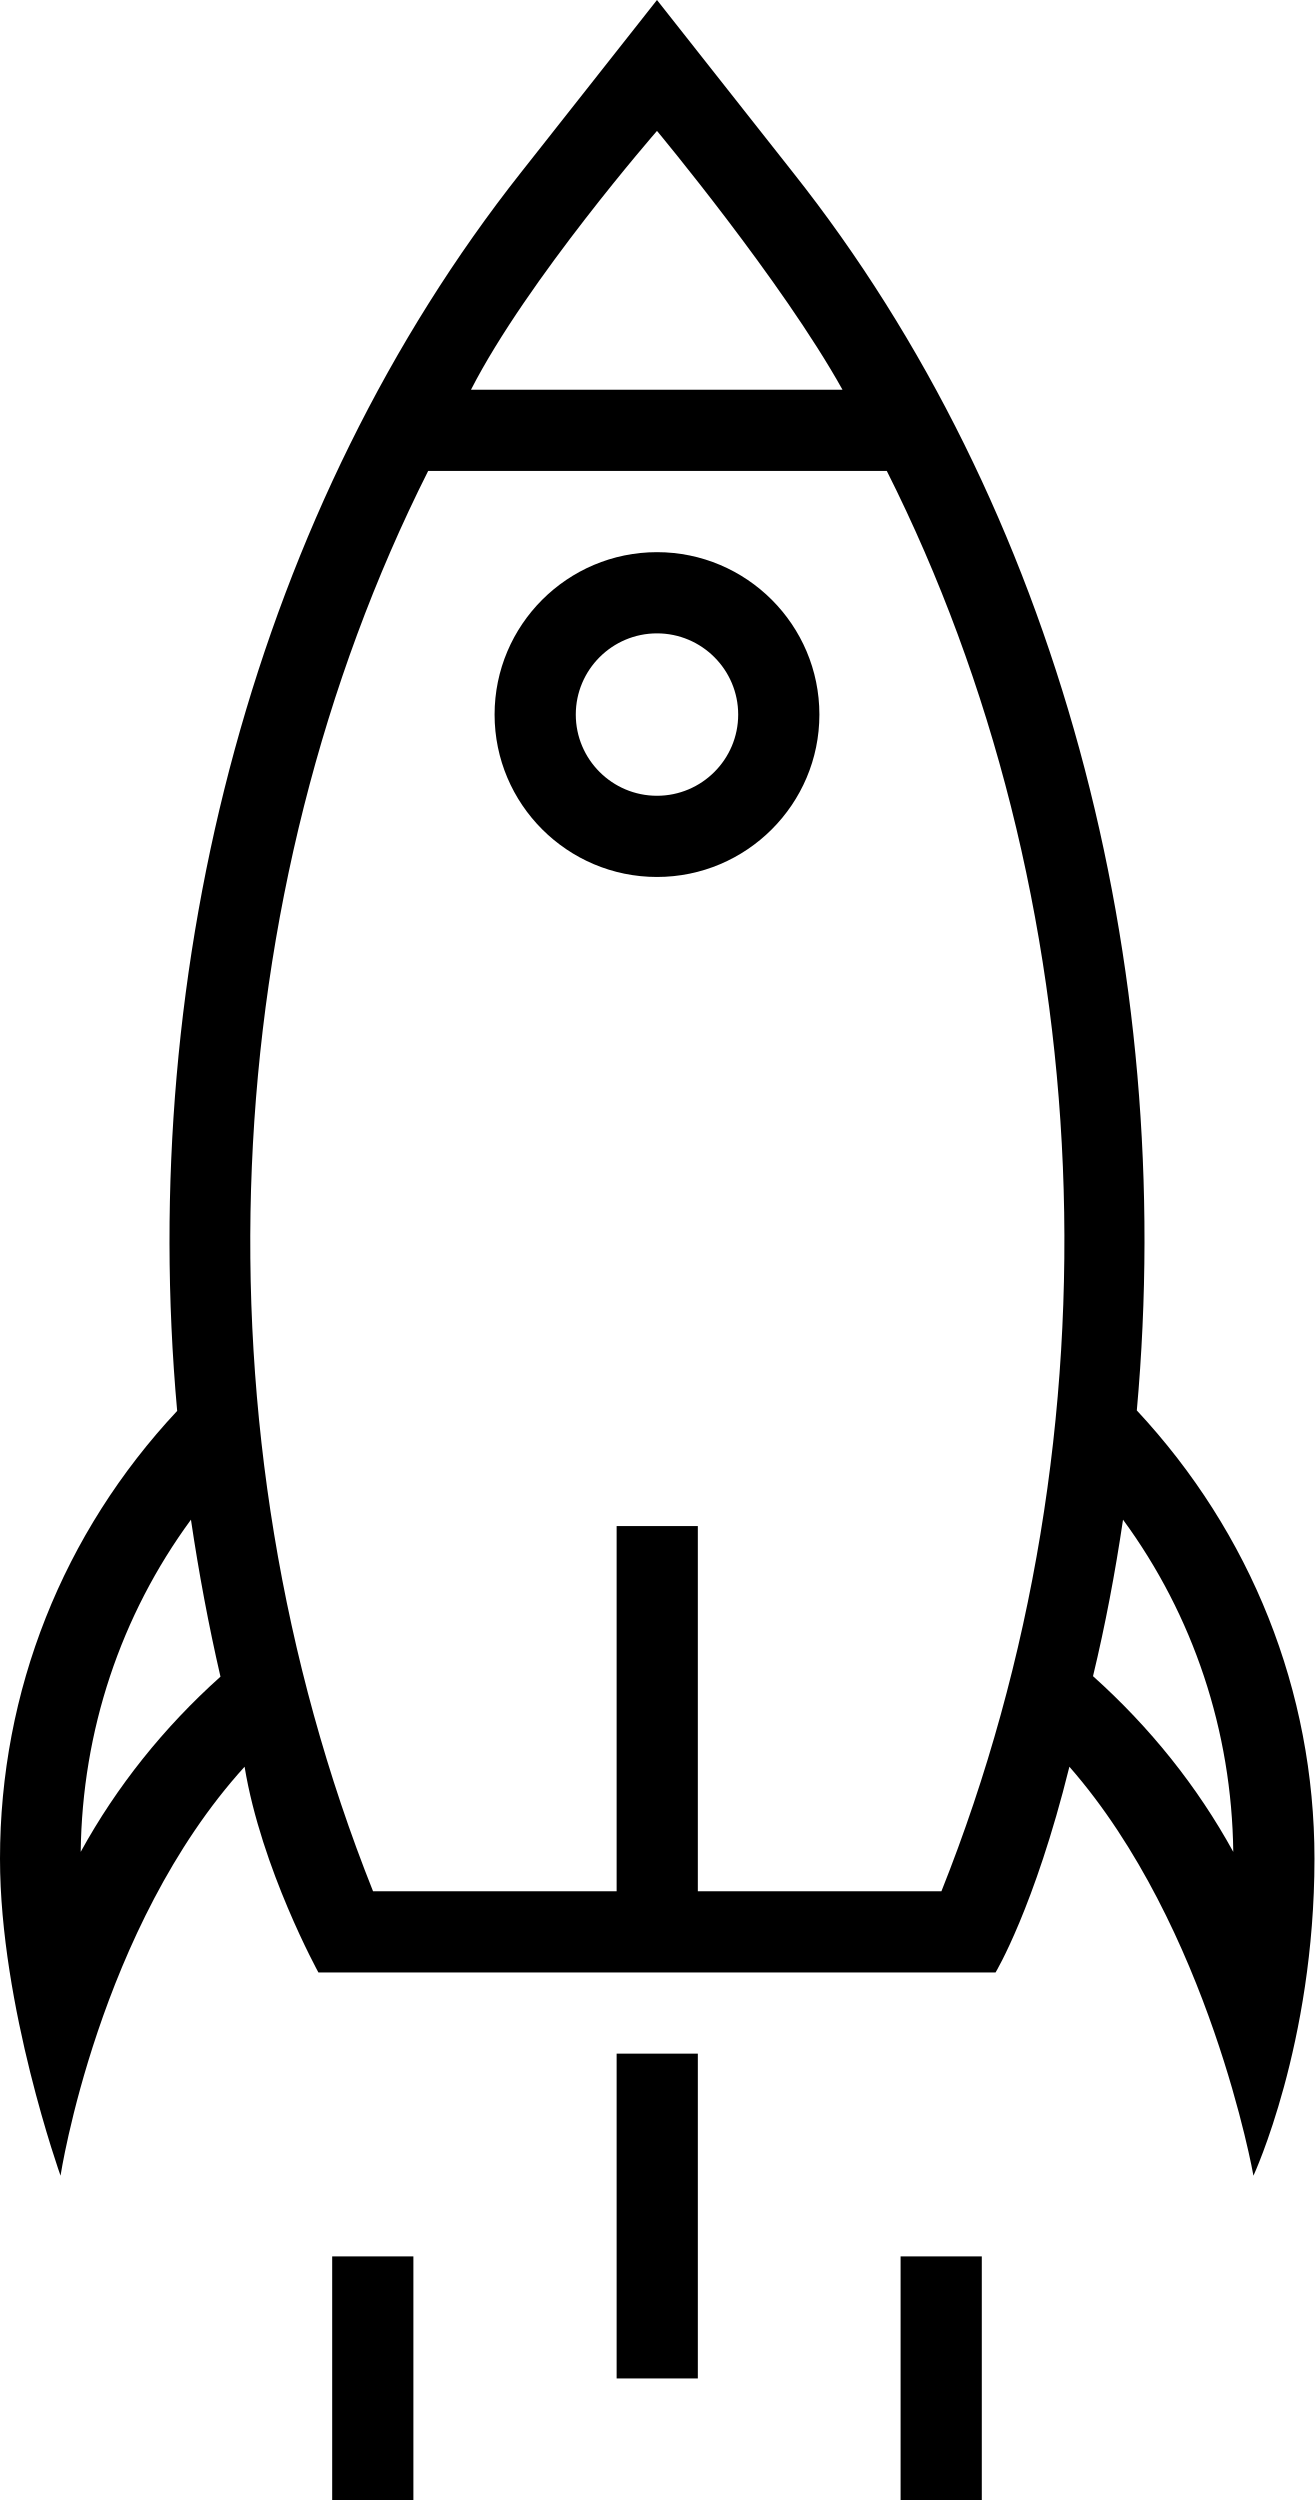
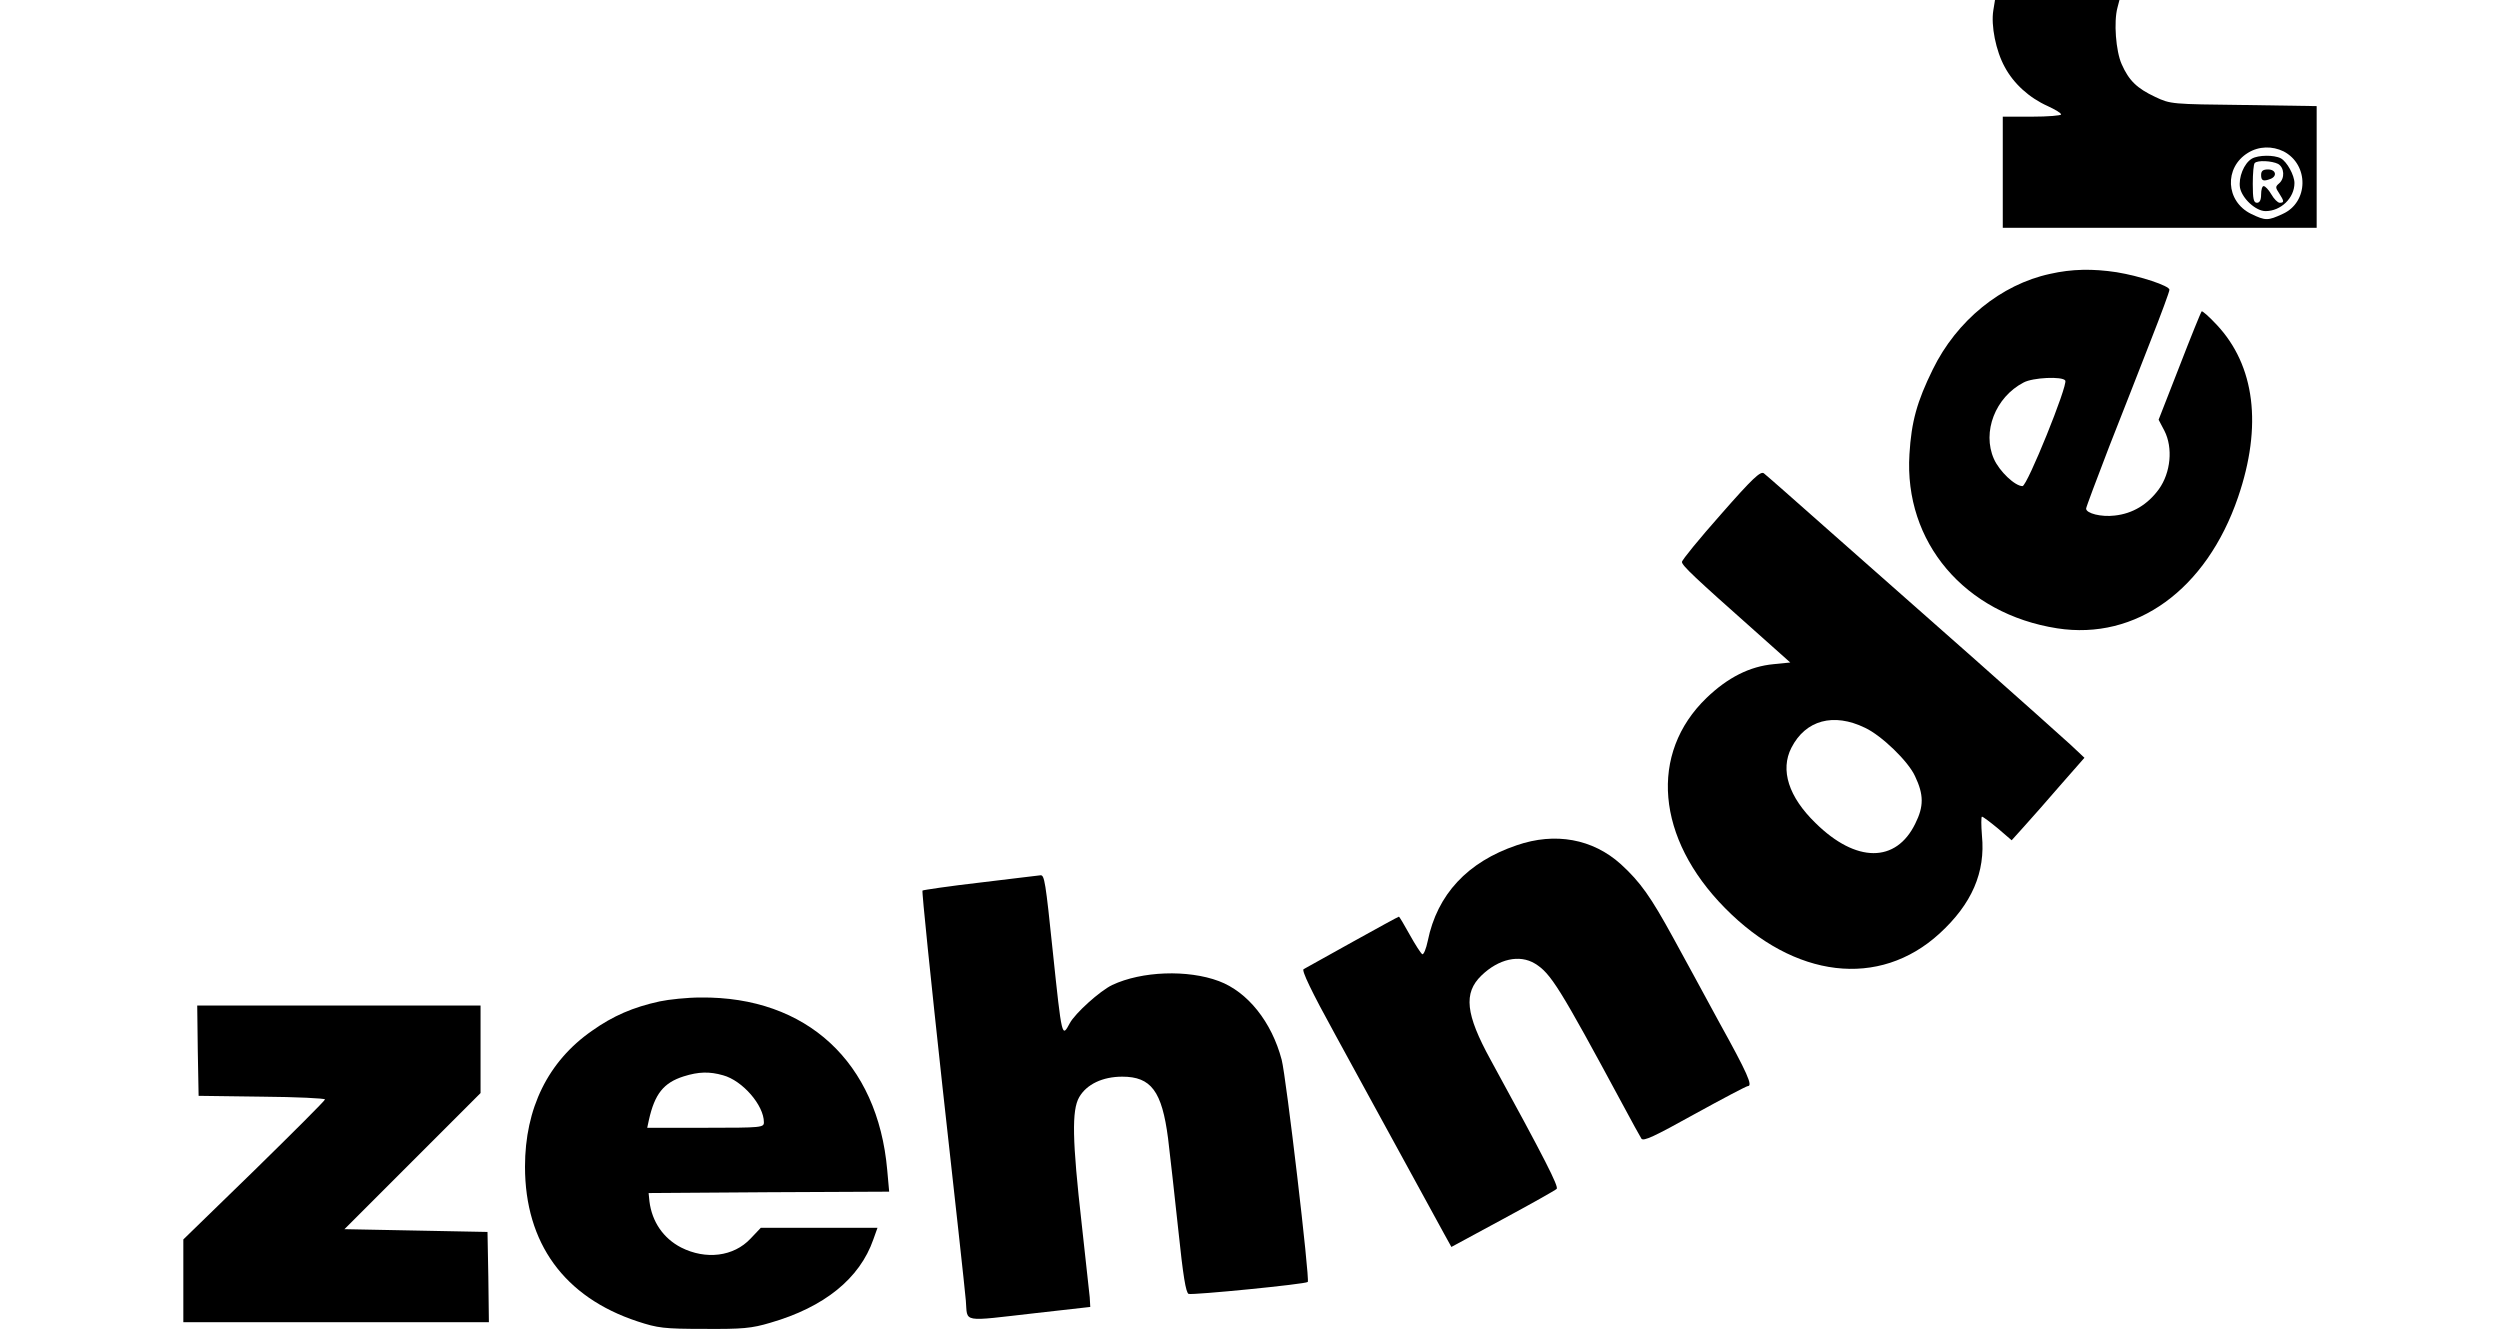
- <svg xmlns="http://www.w3.org/2000/svg" version="1.1" id="Layer_1" x="0px" y="0px" viewBox="0 0 267.1 508" style="enable-background:new 0 0 267.1 508;" xml:space="preserve">
-   <g>
-     <path d="M231,286.6c8.2-90.9-16-183.6-69.9-251.6L133.5,0l-27.6,35C52.1,103.1,27.8,195.8,36,286.7c-23.2,24.8-36,56.9-36,91   c0,30,12.3,64.4,12.3,64.4S20,391.7,49.7,359c3.4,20.7,15,41.8,15,41.8h137.6c0,0,7.9-13.1,15-41.8c28.5,32.6,37.4,83.1,37.4,83.1   s12.4-26.7,12.4-64.4C267.1,343.6,254.2,311.5,231,286.6z M16.4,376.3c0.3-24.6,8.1-48,22.4-67.5c1.6,10.8,3.6,21.5,6,31.9   C33.3,351,23.7,363,16.4,376.3z M133.5,26.6c0,0,25.4,30.5,37.7,52.6H95.7C107.1,56.9,133.5,26.6,133.5,26.6z M191.3,384.3h-49.5   v-74.2h-16.5v74.2H75.8C38.4,290.5,43.8,181.6,87,95.7h93.2C223.4,181.6,228.7,290.5,191.3,384.3z M222.1,340.6   c2.5-10.4,4.5-21,6.1-31.8c14.3,19.5,22.1,42.9,22.4,67.5C243.3,363,233.7,351,222.1,340.6z" />
-     <path d="M133.5,112.2c-18.2,0-33,14.8-33,33s14.8,33,33,33s33-14.8,33-33S151.7,112.2,133.5,112.2z M133.5,161.7   c-9.1,0-16.5-7.4-16.5-16.5s7.4-16.5,16.5-16.5s16.5,7.4,16.5,16.5S142.6,161.7,133.5,161.7z" />
-     <rect x="125.3" y="417.3" width="16.5" height="66" />
-     <rect x="183" y="458.5" width="16.5" height="49.5" />
-     <rect x="67.5" y="458.5" width="16.5" height="49.5" />
+ <svg xmlns="http://www.w3.org/2000/svg" version="1.0" width="900pt" height="480pt" viewBox="0 0 900 480" preserveAspectRatio="xMidYMid meet">
+   <g transform="translate(0,480) scale(0.1,-0.1)" fill="#000000" stroke="none">
+     <path d="M7176 4763 c-9 -55 9 -146 41 -204 32 -60 88 -111 155 -141 26 -12 48 -25 48 -30 0 -4 -47 -8 -105 -8 l-105 0 0 -200 0 -200 565 0 565 0 0 219 0 219 -262 4 c-260 3 -264 3 -319 29 -66 31 -95 59 -121 118 -21 47 -29 153 -15 204 l7 27 -224 0 -224 0 -6 -37z m1045 -508 c92 -48 90 -183 -3 -225 -54 -25 -62 -25 -114 0 -92 45 -98 167 -11 220 39 24 87 25 128 5z" />
+     <path d="M8107 4229 c-29 -17 -49 -68 -43 -105 8 -39 57 -84 92 -84 55 0 104 47 104 101 0 28 -27 77 -49 89 -25 13 -81 12 -104 -1z m94 -19 c23 -13 25 -52 4 -70 -14 -12 -14 -15 0 -36 18 -28 19 -34 2 -34 -7 0 -21 14 -30 30 -10 17 -22 30 -28 30 -5 0 -9 -13 -9 -30 0 -20 -5 -30 -15 -30 -12 0 -15 14 -15 68 0 38 3 72 7 75 10 11 62 8 84 -3z" />
+     <path d="M8140 4170 c0 -21 8 -24 34 -14 25 10 19 34 -9 34 -18 0 -25 -5 -25 -20z" />
+     <path d="M7380 3814 c-176 -38 -336 -168 -422 -344 -57 -116 -77 -188 -84 -305 -20 -317 199 -575 532 -627 284 -44 537 139 651 472 88 257 61 474 -77 621 -27 29 -52 51 -54 48 -3 -3 -39 -92 -80 -198 l-75 -192 21 -40 c31 -61 23 -150 -20 -210 -40 -55 -94 -88 -159 -95 -49 -6 -103 8 -103 25 0 5 38 106 83 223 46 117 114 290 150 383 37 94 67 175 67 182 0 14 -105 49 -190 63 -86 13 -161 12 -240 -6z m55 -384 c10 -16 -137 -380 -154 -380 -27 0 -83 53 -103 98 -43 97 5 222 107 275 33 18 140 23 150 7z" />
+     <path d="M6195 2948 c-77 -87 -140 -164 -140 -171 0 -13 47 -57 261 -247 l129 -115 -60 -6 c-86 -8 -165 -48 -241 -121 -208 -200 -182 -506 66 -757 250 -254 555 -290 772 -92 117 107 166 221 153 353 -3 37 -3 68 0 68 4 0 29 -19 57 -42 l50 -43 45 50 c25 28 84 94 131 149 l86 98 -50 47 c-27 25 -182 163 -343 306 -162 143 -396 350 -521 460 -124 110 -232 205 -240 211 -12 9 -41 -18 -155 -148z m519 -768 c60 -28 156 -121 180 -174 32 -67 32 -109 1 -171 -69 -142 -213 -142 -359 2 -97 94 -128 191 -87 271 51 100 152 127 265 72z" />
+     <path d="M5460 1757 c-177 -60 -286 -177 -320 -344 -6 -29 -15 -51 -20 -48 -5 3 -25 34 -45 70 -20 36 -37 65 -39 65 -2 0 -77 -41 -167 -91 -90 -50 -169 -94 -176 -98 -8 -4 27 -78 114 -236 69 -127 180 -329 246 -450 66 -121 132 -241 146 -267 l26 -47 185 100 c102 55 189 104 194 109 8 8 -41 105 -238 465 -90 164 -98 240 -33 303 62 60 137 77 193 43 57 -35 88 -85 315 -506 32 -60 63 -116 68 -124 7 -11 47 8 191 88 100 55 187 101 192 101 19 0 -1 46 -103 230 -55 102 -130 239 -166 305 -80 146 -117 199 -188 264 -101 91 -236 116 -375 68z" />
+     <path d="M3530 1623 c-113 -13 -207 -27 -209 -29 -3 -2 30 -321 72 -707 43 -386 81 -732 84 -769 7 -81 -21 -76 253 -45 l195 22 -2 35 c-2 19 -15 139 -29 265 -34 300 -36 408 -9 455 27 47 85 74 155 74 104 0 143 -52 165 -222 7 -59 24 -208 37 -331 17 -163 27 -225 37 -229 14 -5 422 35 429 43 8 8 -78 740 -94 800 -36 136 -122 244 -226 283 -112 42 -278 36 -384 -14 -44 -21 -134 -102 -153 -138 -28 -52 -28 -55 -61 259 -26 251 -30 275 -44 274 -6 -1 -103 -12 -216 -26z" />
+     <path d="M2375 1195 c-96 -21 -168 -52 -244 -106 -158 -110 -241 -279 -241 -489 0 -275 141 -470 405 -557 73 -24 95 -27 240 -27 138 -1 171 2 238 22 194 56 322 159 371 300 l15 42 -210 0 -210 0 -37 -39 c-61 -65 -161 -77 -250 -32 -64 33 -105 93 -114 166 l-3 30 433 3 433 2 -7 78 c-34 388 -290 625 -672 621 -48 0 -114 -7 -147 -14z m228 -266 c70 -19 147 -108 147 -169 0 -19 -6 -20 -210 -20 l-210 0 6 28 c21 94 53 134 125 157 54 17 93 18 142 4z" />
+     <path d="M712 1018 l3 -163 228 -3 c125 -1 227 -6 227 -10 0 -4 -115 -119 -255 -256 l-255 -248 0 -149 0 -149 550 0 550 0 -2 163 -3 162 -258 5 -257 5 245 245 245 245 0 157 0 158 -510 0 -510 0 2 -162z" />
  </g>
</svg>
